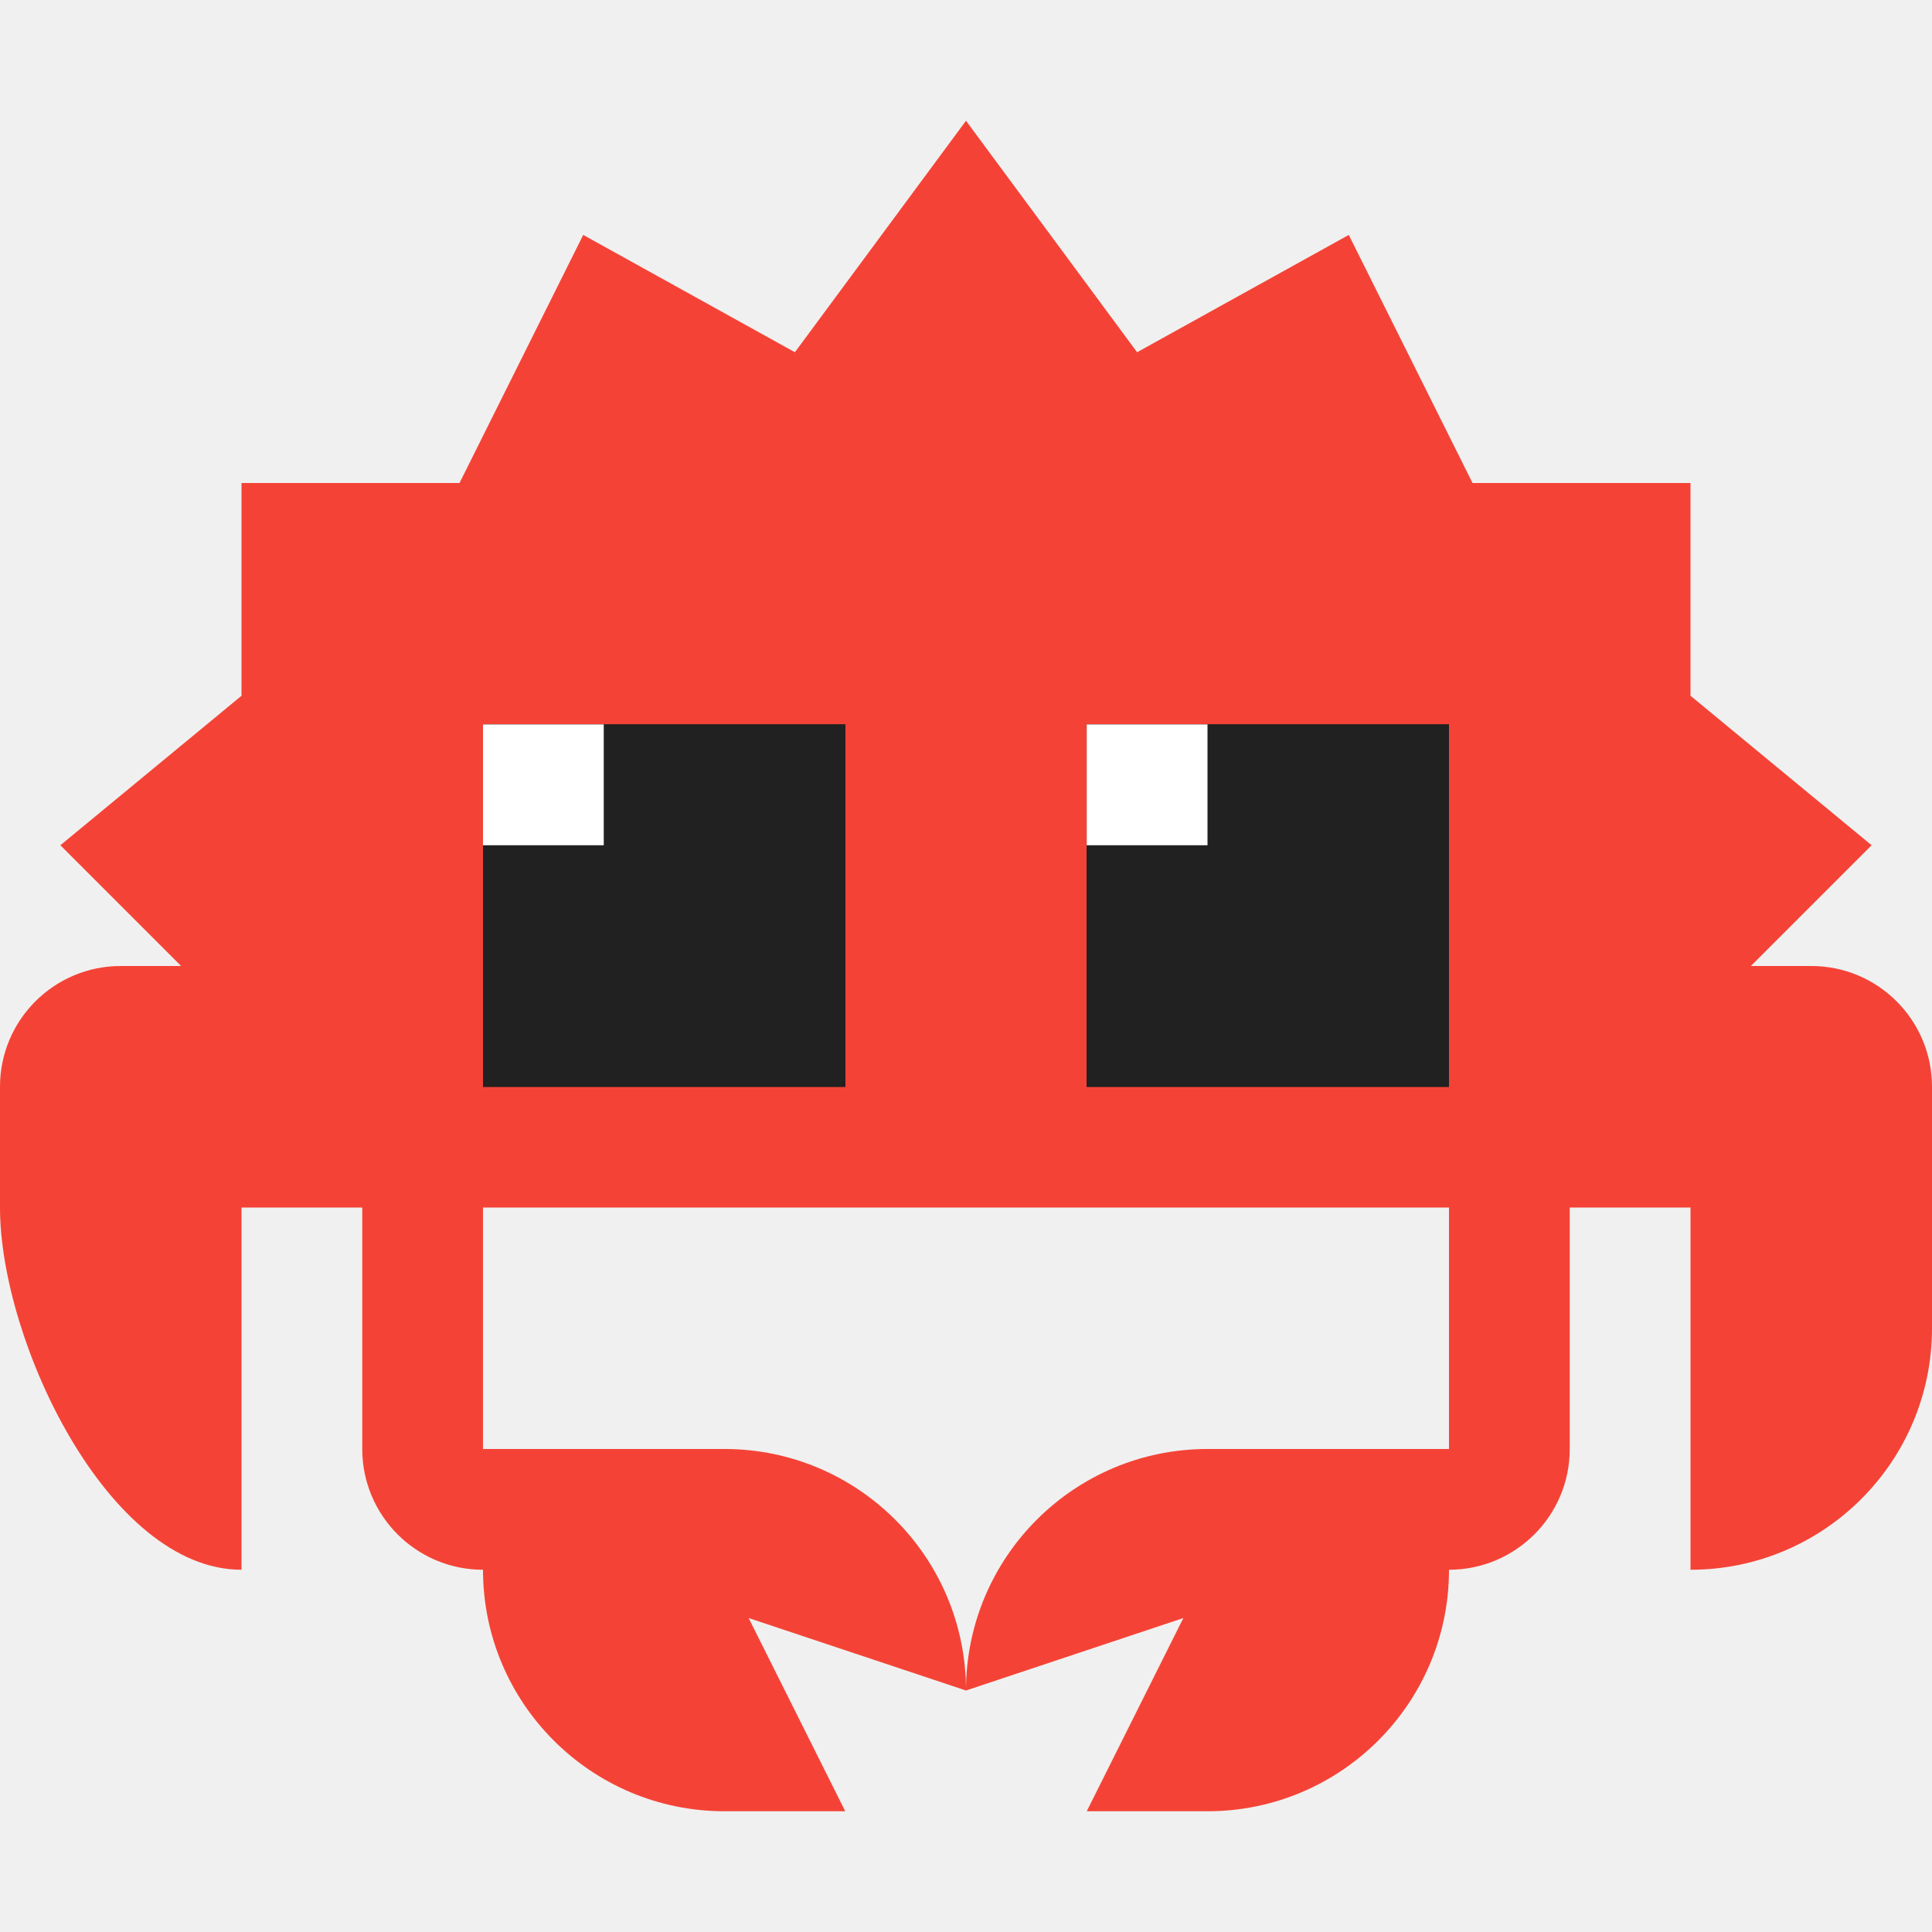
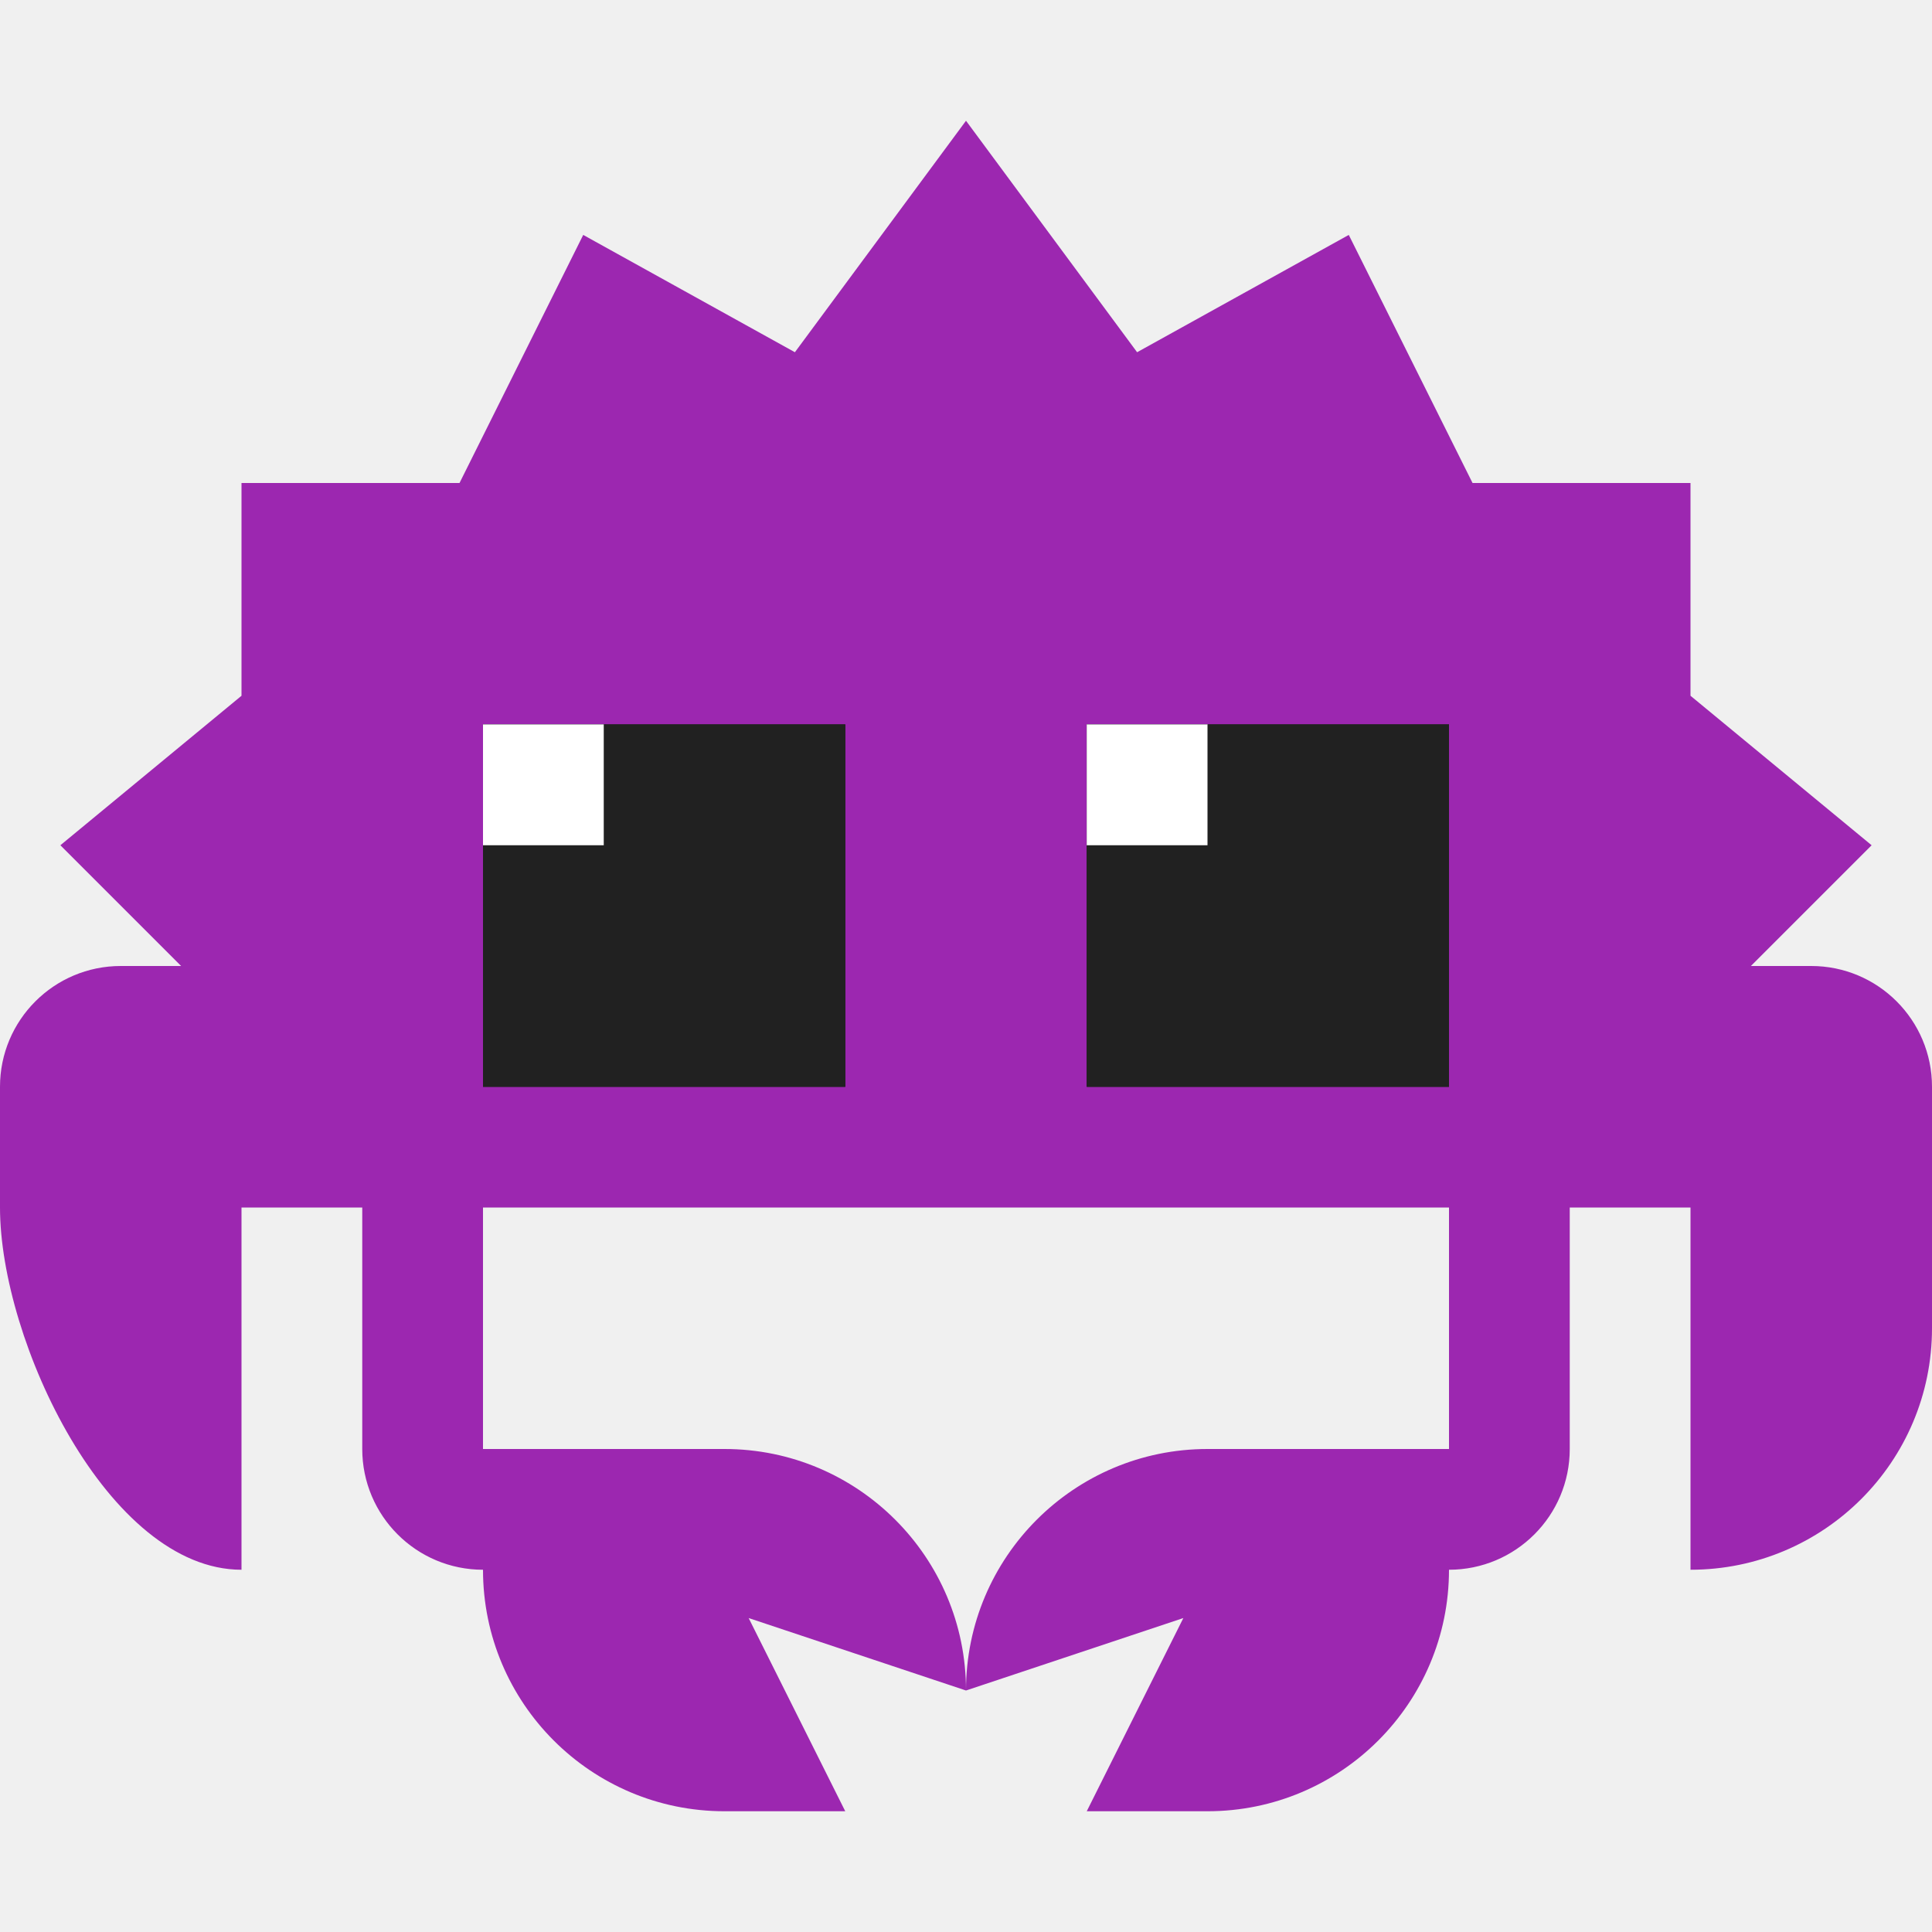
<svg xmlns="http://www.w3.org/2000/svg" viewBox="0 0 32 32">
-   <path d="M30,16H29l2-2-3-2.476V8H24.39L22.34,3.891,18.834,5.834,16,2,13.166,5.834,9.66,3.891,7.611,8H4v3.524L1,14l2,2H2a2,2,0,0,0-2,2v2c0,2.209,1.791,6,4,6V20H6v4a2,2,0,0,0,2,2,4,4,0,0,0,4,4h2l-1.6-3.2L16,28a4,4,0,0,0-4-4H8V20H24v4H20a4,4,0,0,0-4,4l3.6-1.2L18,30h2a4,4,0,0,0,4-4,2,2,0,0,0,2-2V20h2v6a4,4,0,0,0,4-4V18A2,2,0,0,0,30,16Z" style="fill:#f44336" />
+   <path d="M30,16H29l2-2-3-2.476V8H24.39L22.34,3.891,18.834,5.834,16,2,13.166,5.834,9.66,3.891,7.611,8H4v3.524L1,14l2,2H2a2,2,0,0,0-2,2v2c0,2.209,1.791,6,4,6V20H6v4a2,2,0,0,0,2,2,4,4,0,0,0,4,4h2l-1.6-3.2L16,28a4,4,0,0,0-4-4H8V20H24v4H20a4,4,0,0,0-4,4l3.6-1.2L18,30h2a4,4,0,0,0,4-4,2,2,0,0,0,2-2V20h2v6a4,4,0,0,0,4-4V18A2,2,0,0,0,30,16Z" style="fill:#9c27b0" />
  <rect x="8" y="12" width="6" height="6" style="fill:#212121" />
  <rect x="18" y="12" width="6" height="6" style="fill:#212121" />
  <rect x="8" y="12" width="2" height="2" style="fill:#fff" />
  <rect x="18" y="12" width="2" height="2" style="fill:#fff" />
  <rect x="8" y="12" width="6" height="6" style="fill:#212121" />
  <rect x="18" y="12" width="6" height="6" style="fill:#212121" />
  <rect x="8" y="12" width="2" height="2" style="fill:#fff" />
  <rect x="18" y="12" width="2" height="2" style="fill:#fff" />
  <rect x="8" y="12" width="6" height="6" style="fill:#212121" />
  <rect x="18" y="12" width="6" height="6" style="fill:#212121" />
  <rect x="8" y="12" width="2" height="2" style="fill:#fff" />
  <rect x="18" y="12" width="2" height="2" style="fill:#fff" />
</svg>
